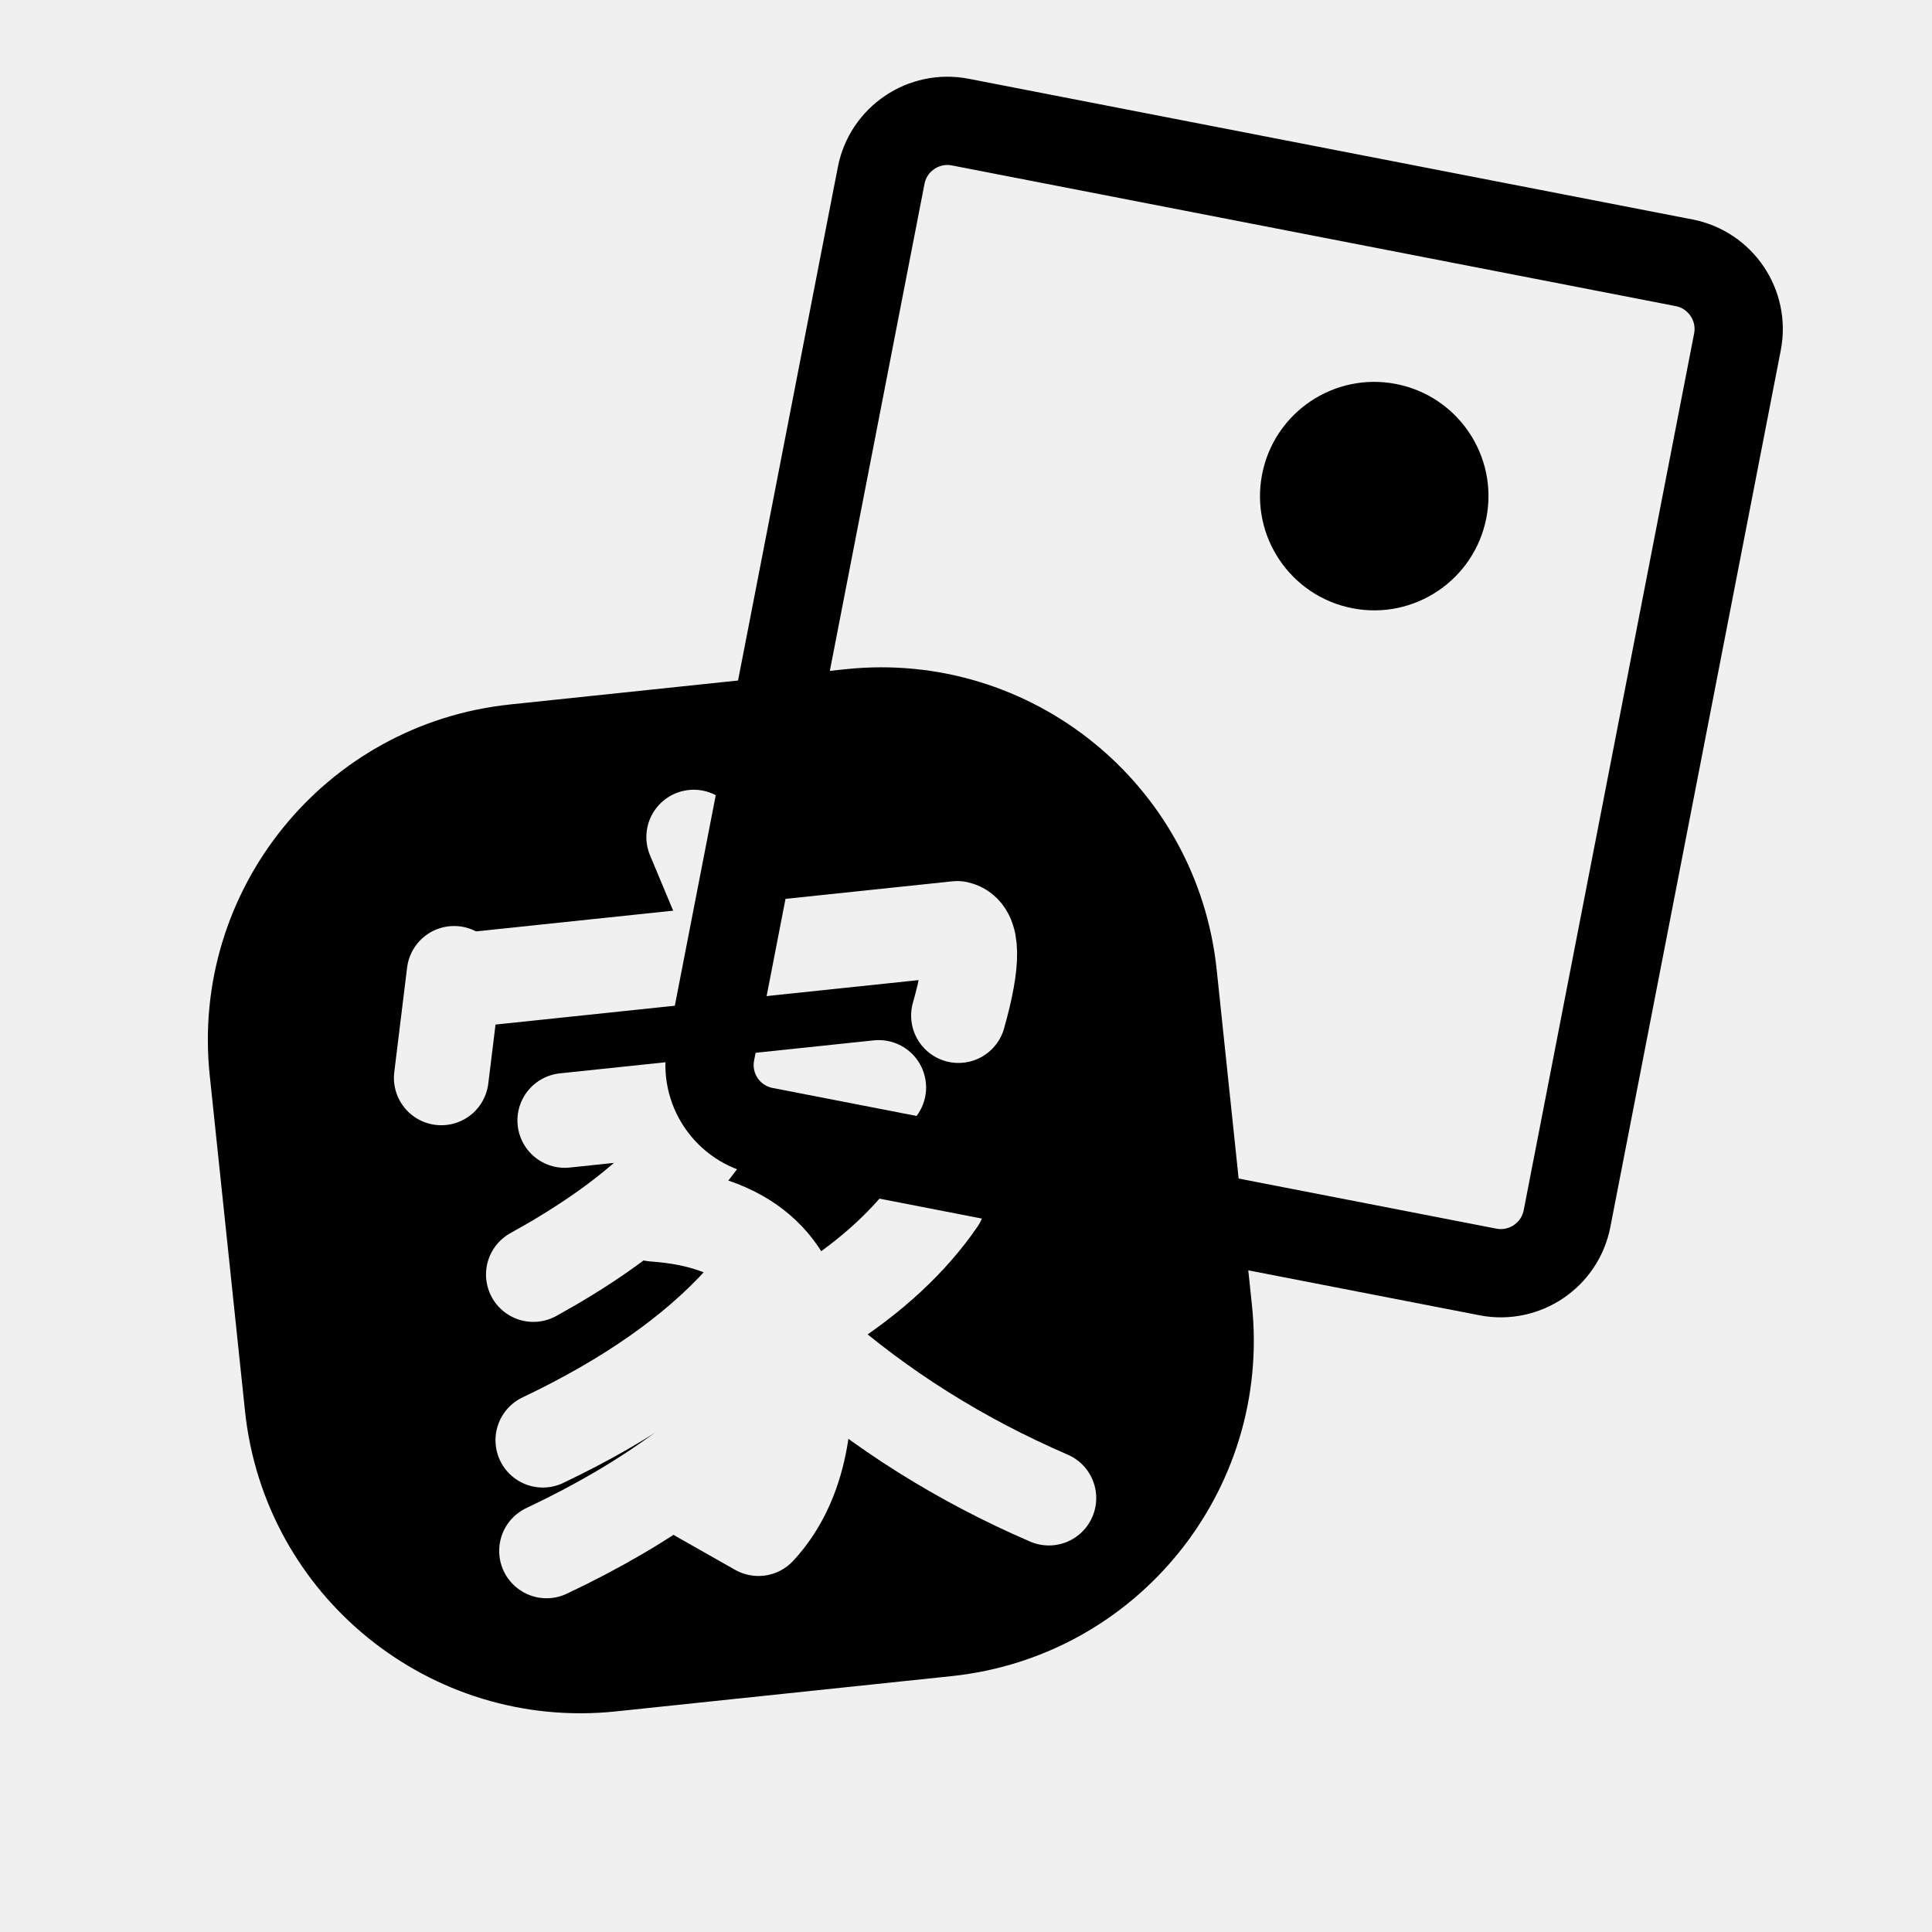
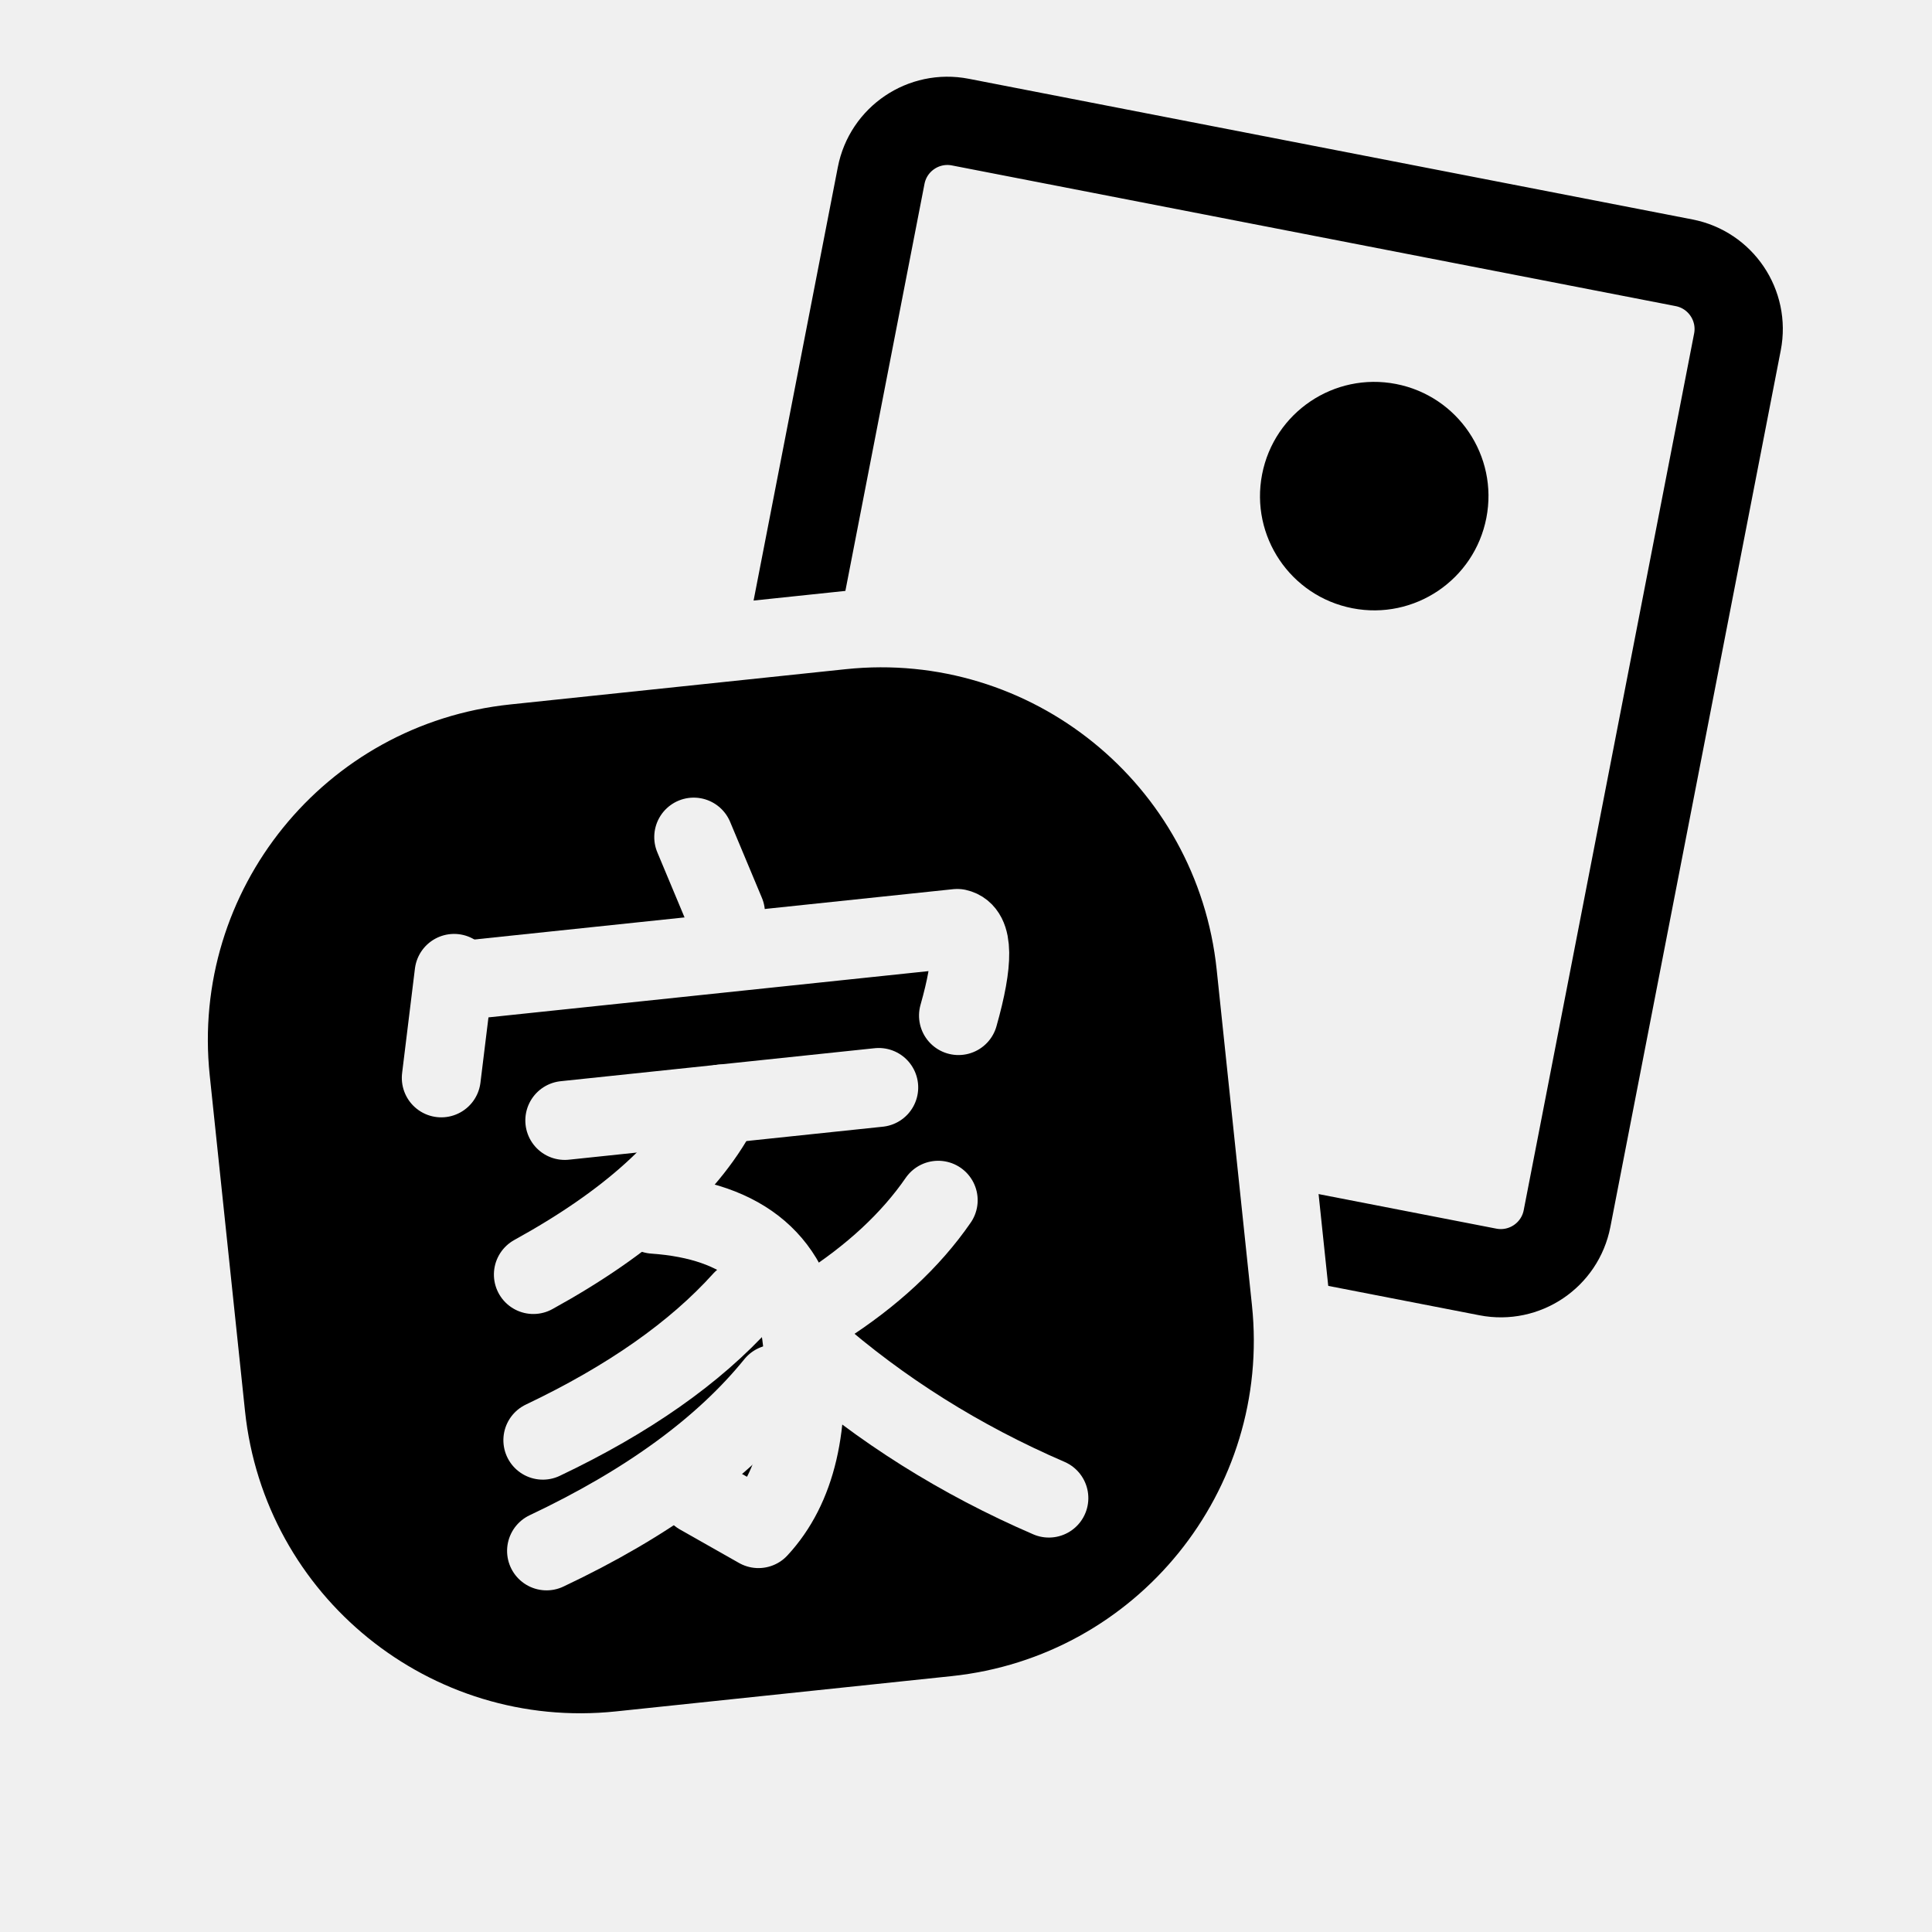
<svg xmlns="http://www.w3.org/2000/svg" viewBox="0 0 64 64" width="64" height="64" role="img">
  <defs>
    <mask id="mk">
      <rect x="-10" y="-10" width="90" height="90" fill="#fff" />
-       <g transform="translate(8.3 25.3) scale(0.304)" fill="none" stroke="#000" stroke-width="12" stroke-linecap="round" stroke-linejoin="round">
+       <g transform="translate(8.3 25.3) scale(0.304)" fill="none" stroke="#000" stroke-width="10" stroke-linecap="round" stroke-linejoin="round">
        <path d="M50 5 L53 15" />
        <path d="M18 19 L15 32" />
        <path d="M18 20 L82 20 Q85 21 81 31" />
        <path d="M30 39 L70 39" />
        <path d="M50 39 Q43 50 24 58" />
        <path d="M40 52 Q57 55 57 70 Q57 86 49 93 L42 88" />
        <path d="M50 64 Q40 73 23 79" />
        <path d="M53 75 Q42 86 22 93" />
        <path d="M76 54 Q70 61 60 66" />
        <path d="M58 71 Q70 84 86 93" />
      </g>
    </mask>
+     <mask id="mp">
+       <rect x="-10" y="-10" width="90" height="90" fill="#fff" />
+       <rect x="1" y="18" width="45" height="45" rx="15" transform="rotate(-6 23.5 40.5)" fill="#000" />
+     </mask>
  </defs>
  <g transform="translate(4 4.6) scale(0.86)">
-     <g transform="rotate(11 42.5 21.5)" fill="none" stroke="#000" stroke-width="3.4" stroke-linejoin="round">
-       <rect x="25.7" y="1.7" width="33.6" height="39.6" rx="2.6" />
-       <circle cx="46.7" cy="12.8" r="4.4" fill="#000" stroke="none" />
+     <g mask="url(#mp)">
+       <g transform="rotate(11 42.5 21.5)" fill="none" stroke="#000" stroke-width="3.4" stroke-linejoin="round">
+         <rect x="25.7" y="1.7" width="33.6" height="39.6" rx="2.6" />
+         <circle cx="46.7" cy="12.8" r="4.4" fill="#000" stroke="none" />
+       </g>
    </g>
    <g transform="rotate(-6 23.5 40.5)">
      <rect x="1.5" y="18.5" width="44" height="44" rx="15" fill="#fff" opacity="0" />
      <rect x="4" y="21" width="39" height="39" rx="13" fill="#000" mask="url(#mk)" />
    </g>
  </g>
</svg>
